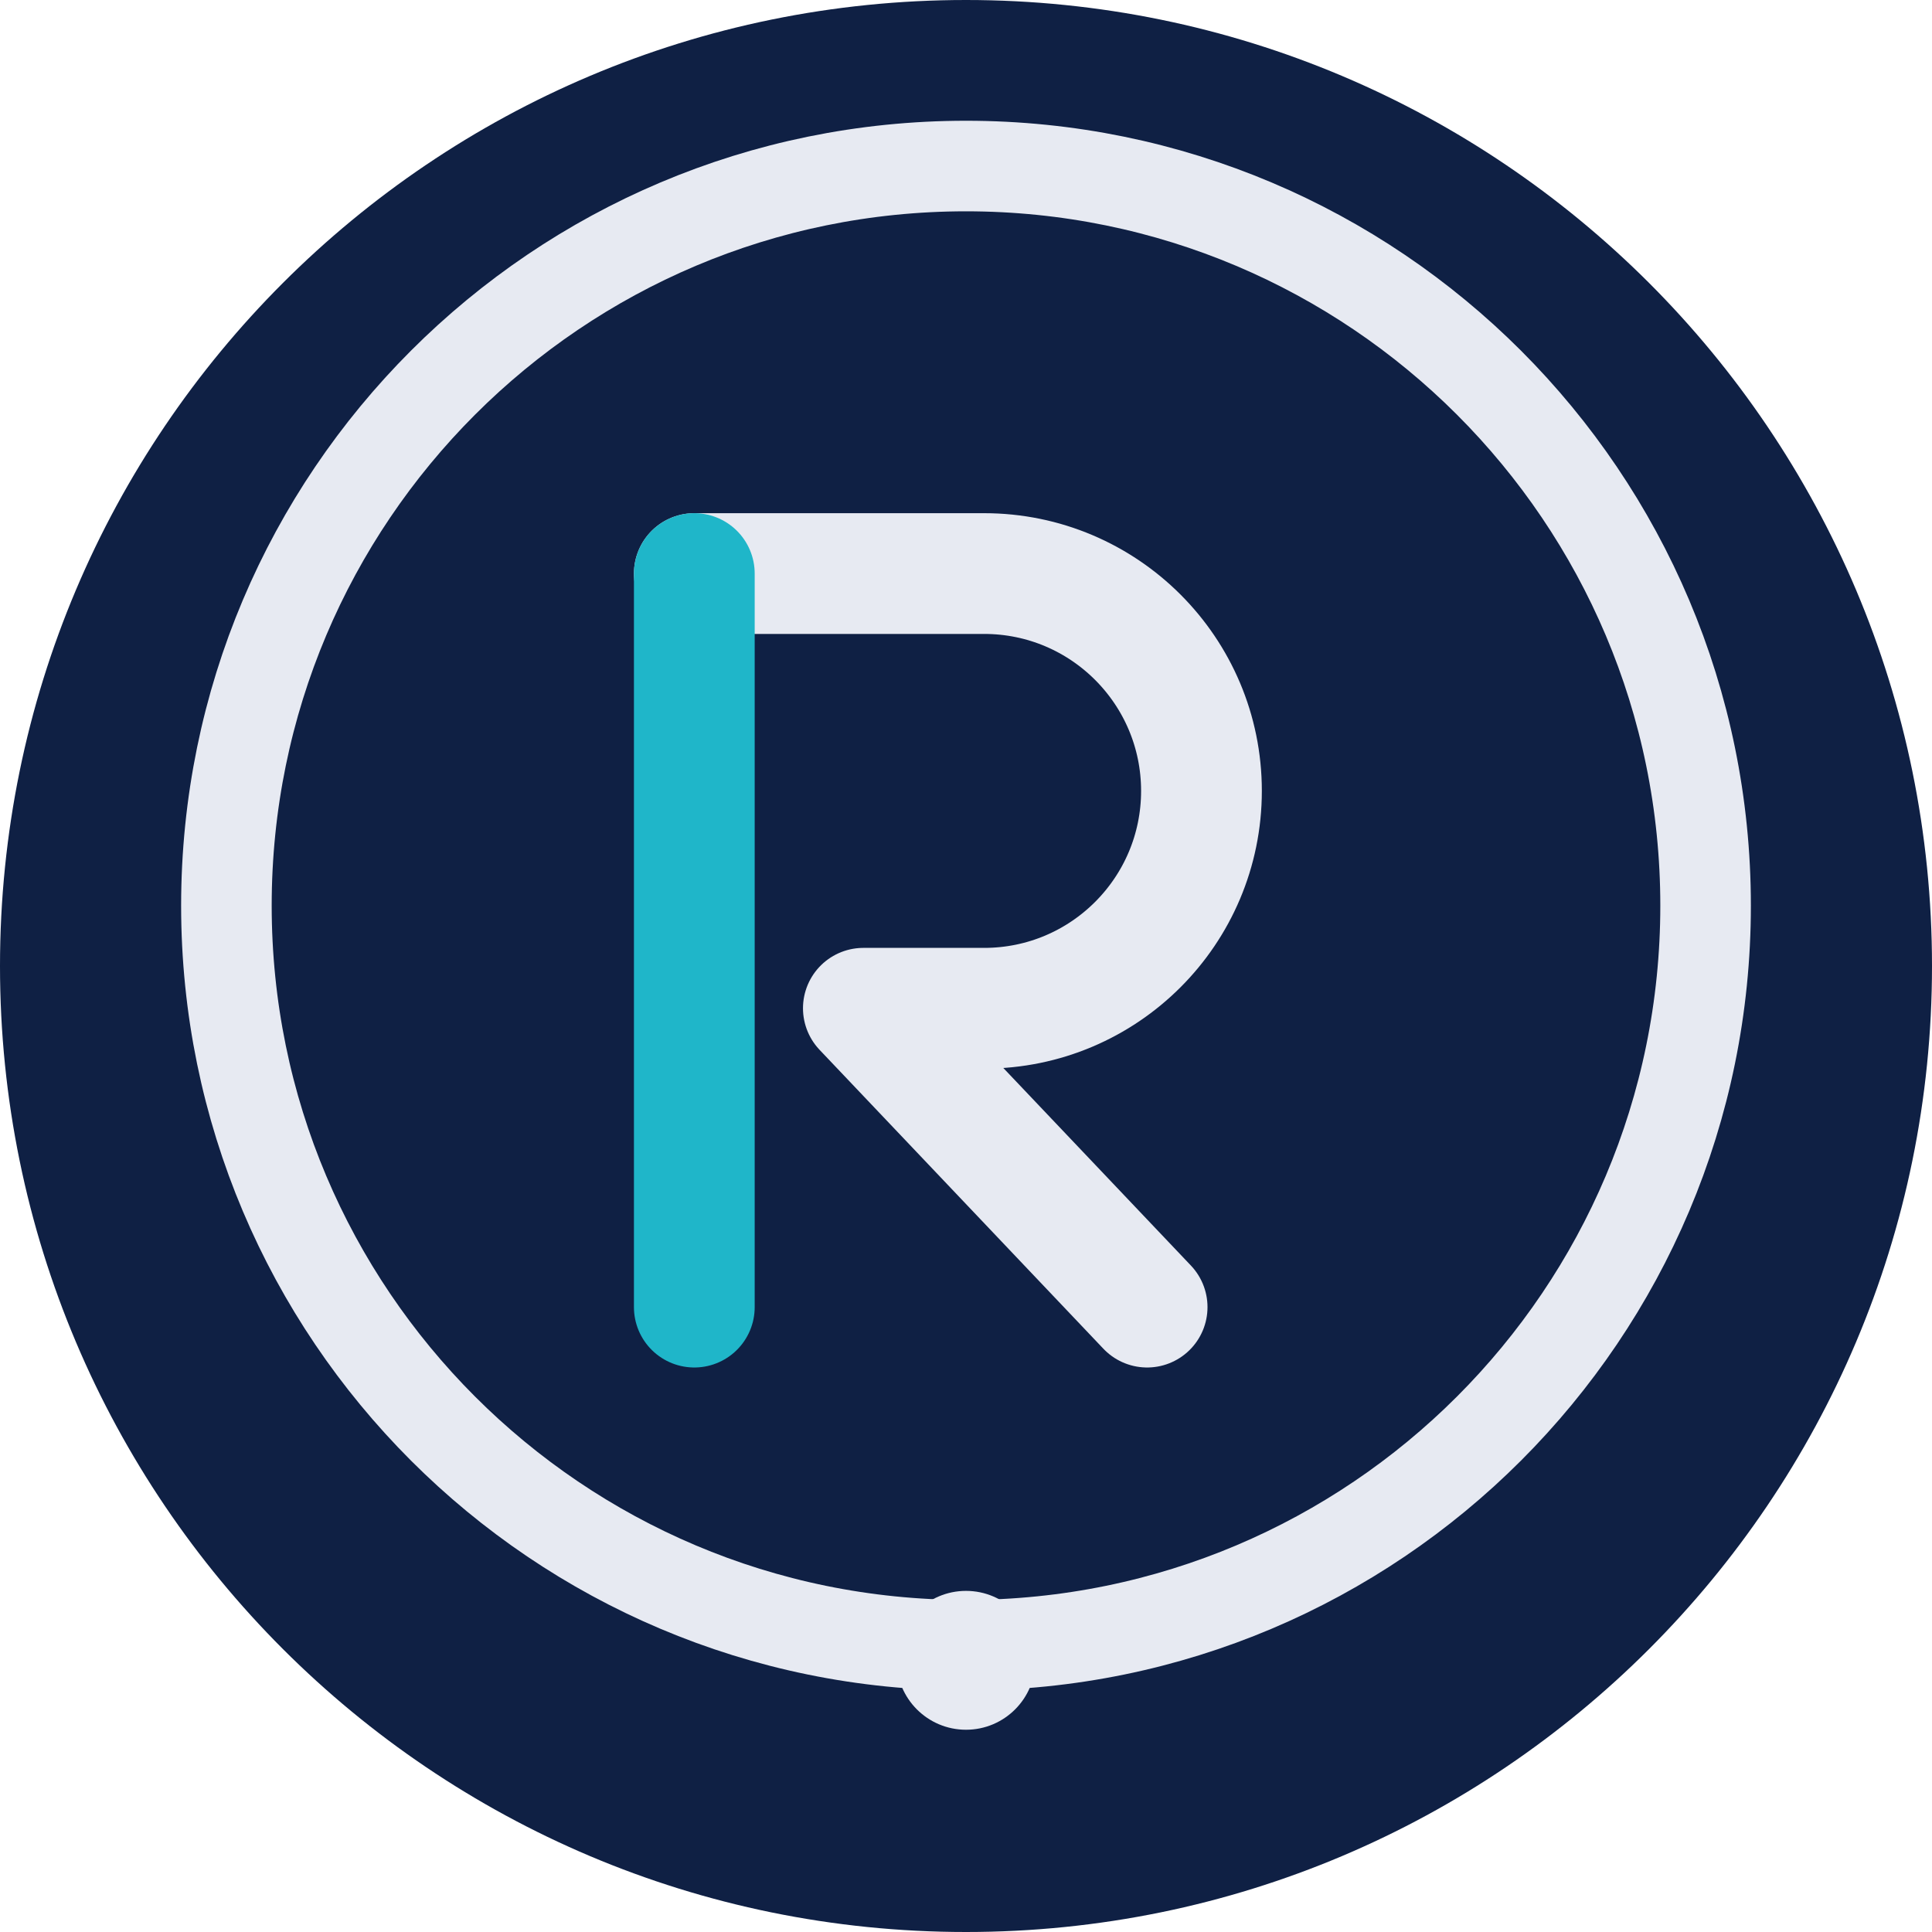
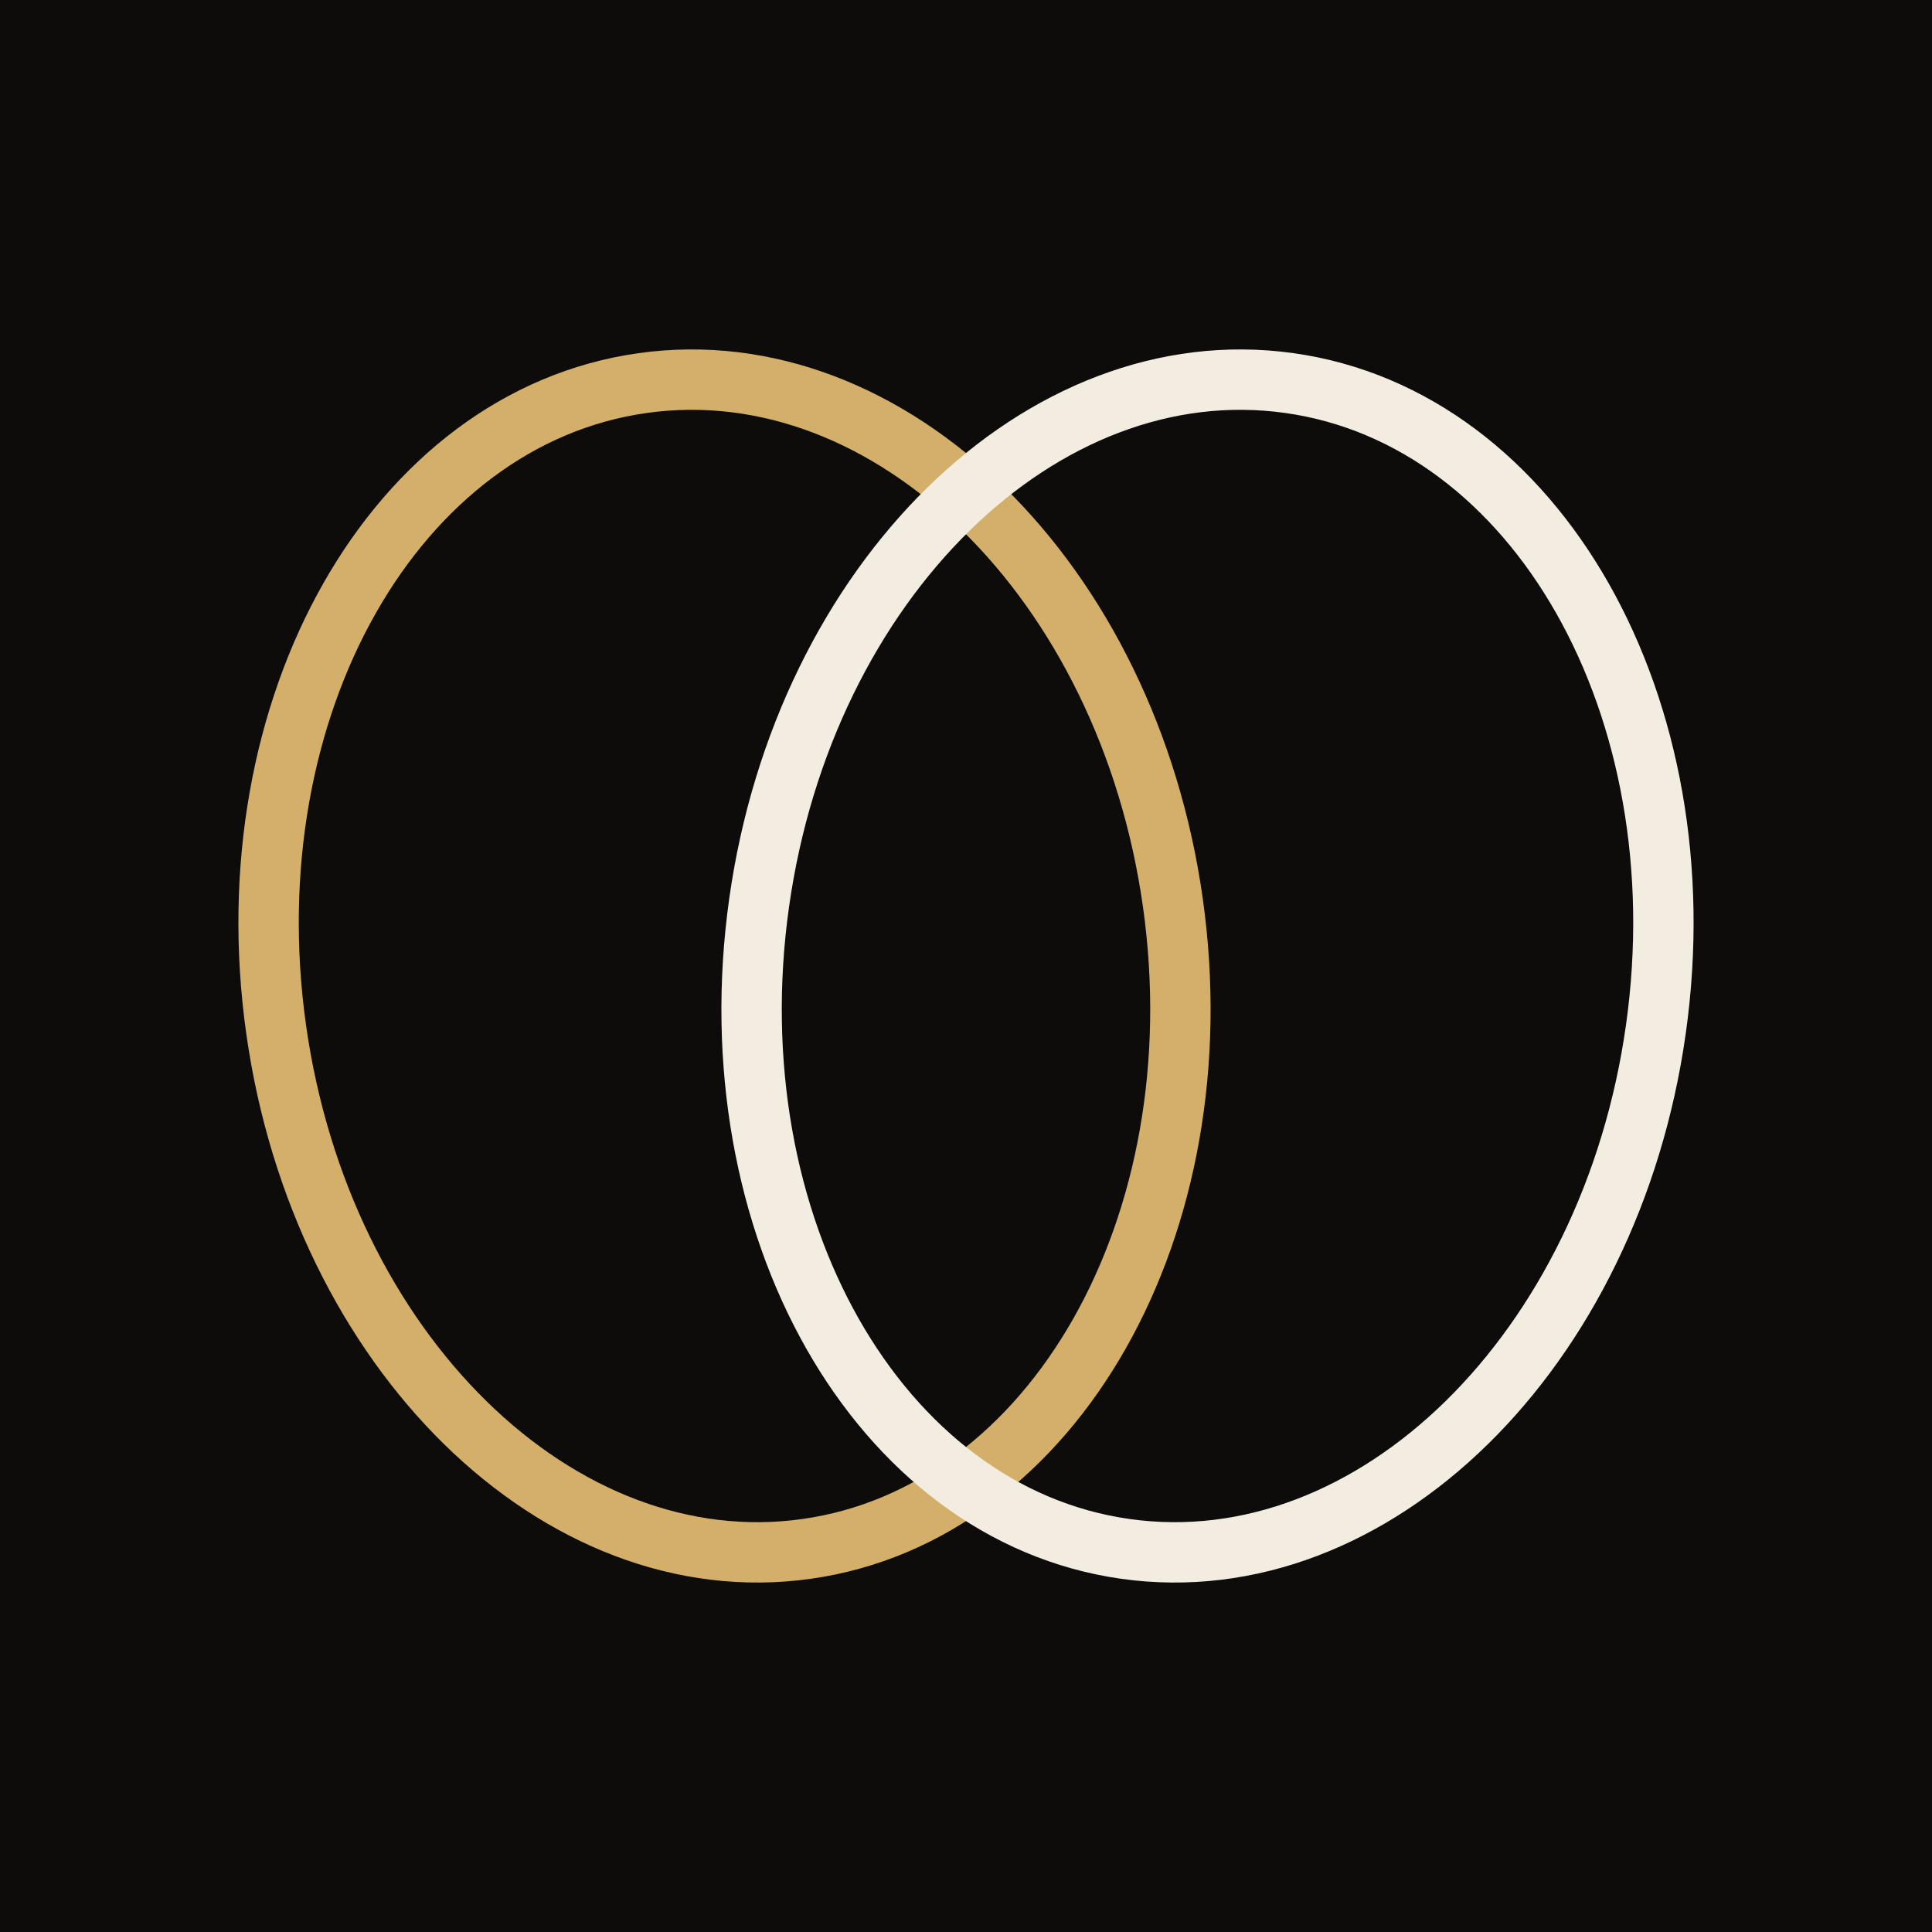
<svg xmlns="http://www.w3.org/2000/svg" width="64" height="64" viewBox="0 0 64 64" fill="none">
-   <circle cx="32" cy="32" r="32" fill="#0F2044" />
-   <circle cx="32" cy="30" r="24.5" stroke="#E7EAF2" stroke-width="3" />
-   <path d="M23 19h9.6a7.2 7.2 0 0 1 0 14.4h-4l9.4 9.9" stroke="#E7EAF2" stroke-width="4" stroke-linecap="round" stroke-linejoin="round" />
-   <path d="M23 19v24.3" stroke="#1FB6C9" stroke-width="4" stroke-linecap="round" />
-   <circle cx="32" cy="55" r="2.3" fill="#E7EAF2" />
+   <rect width="64" height="64" fill="#0d0c0a" />
+   <ellipse cx="24" cy="32" rx="15" ry="19.5" stroke="#d4af6a" stroke-width="2" transform="rotate(-8 24 32)" />
+   <ellipse cx="40" cy="32" rx="15" ry="19.5" stroke="#f2ede0" stroke-width="2" transform="rotate(8 40 32)" />
</svg>
